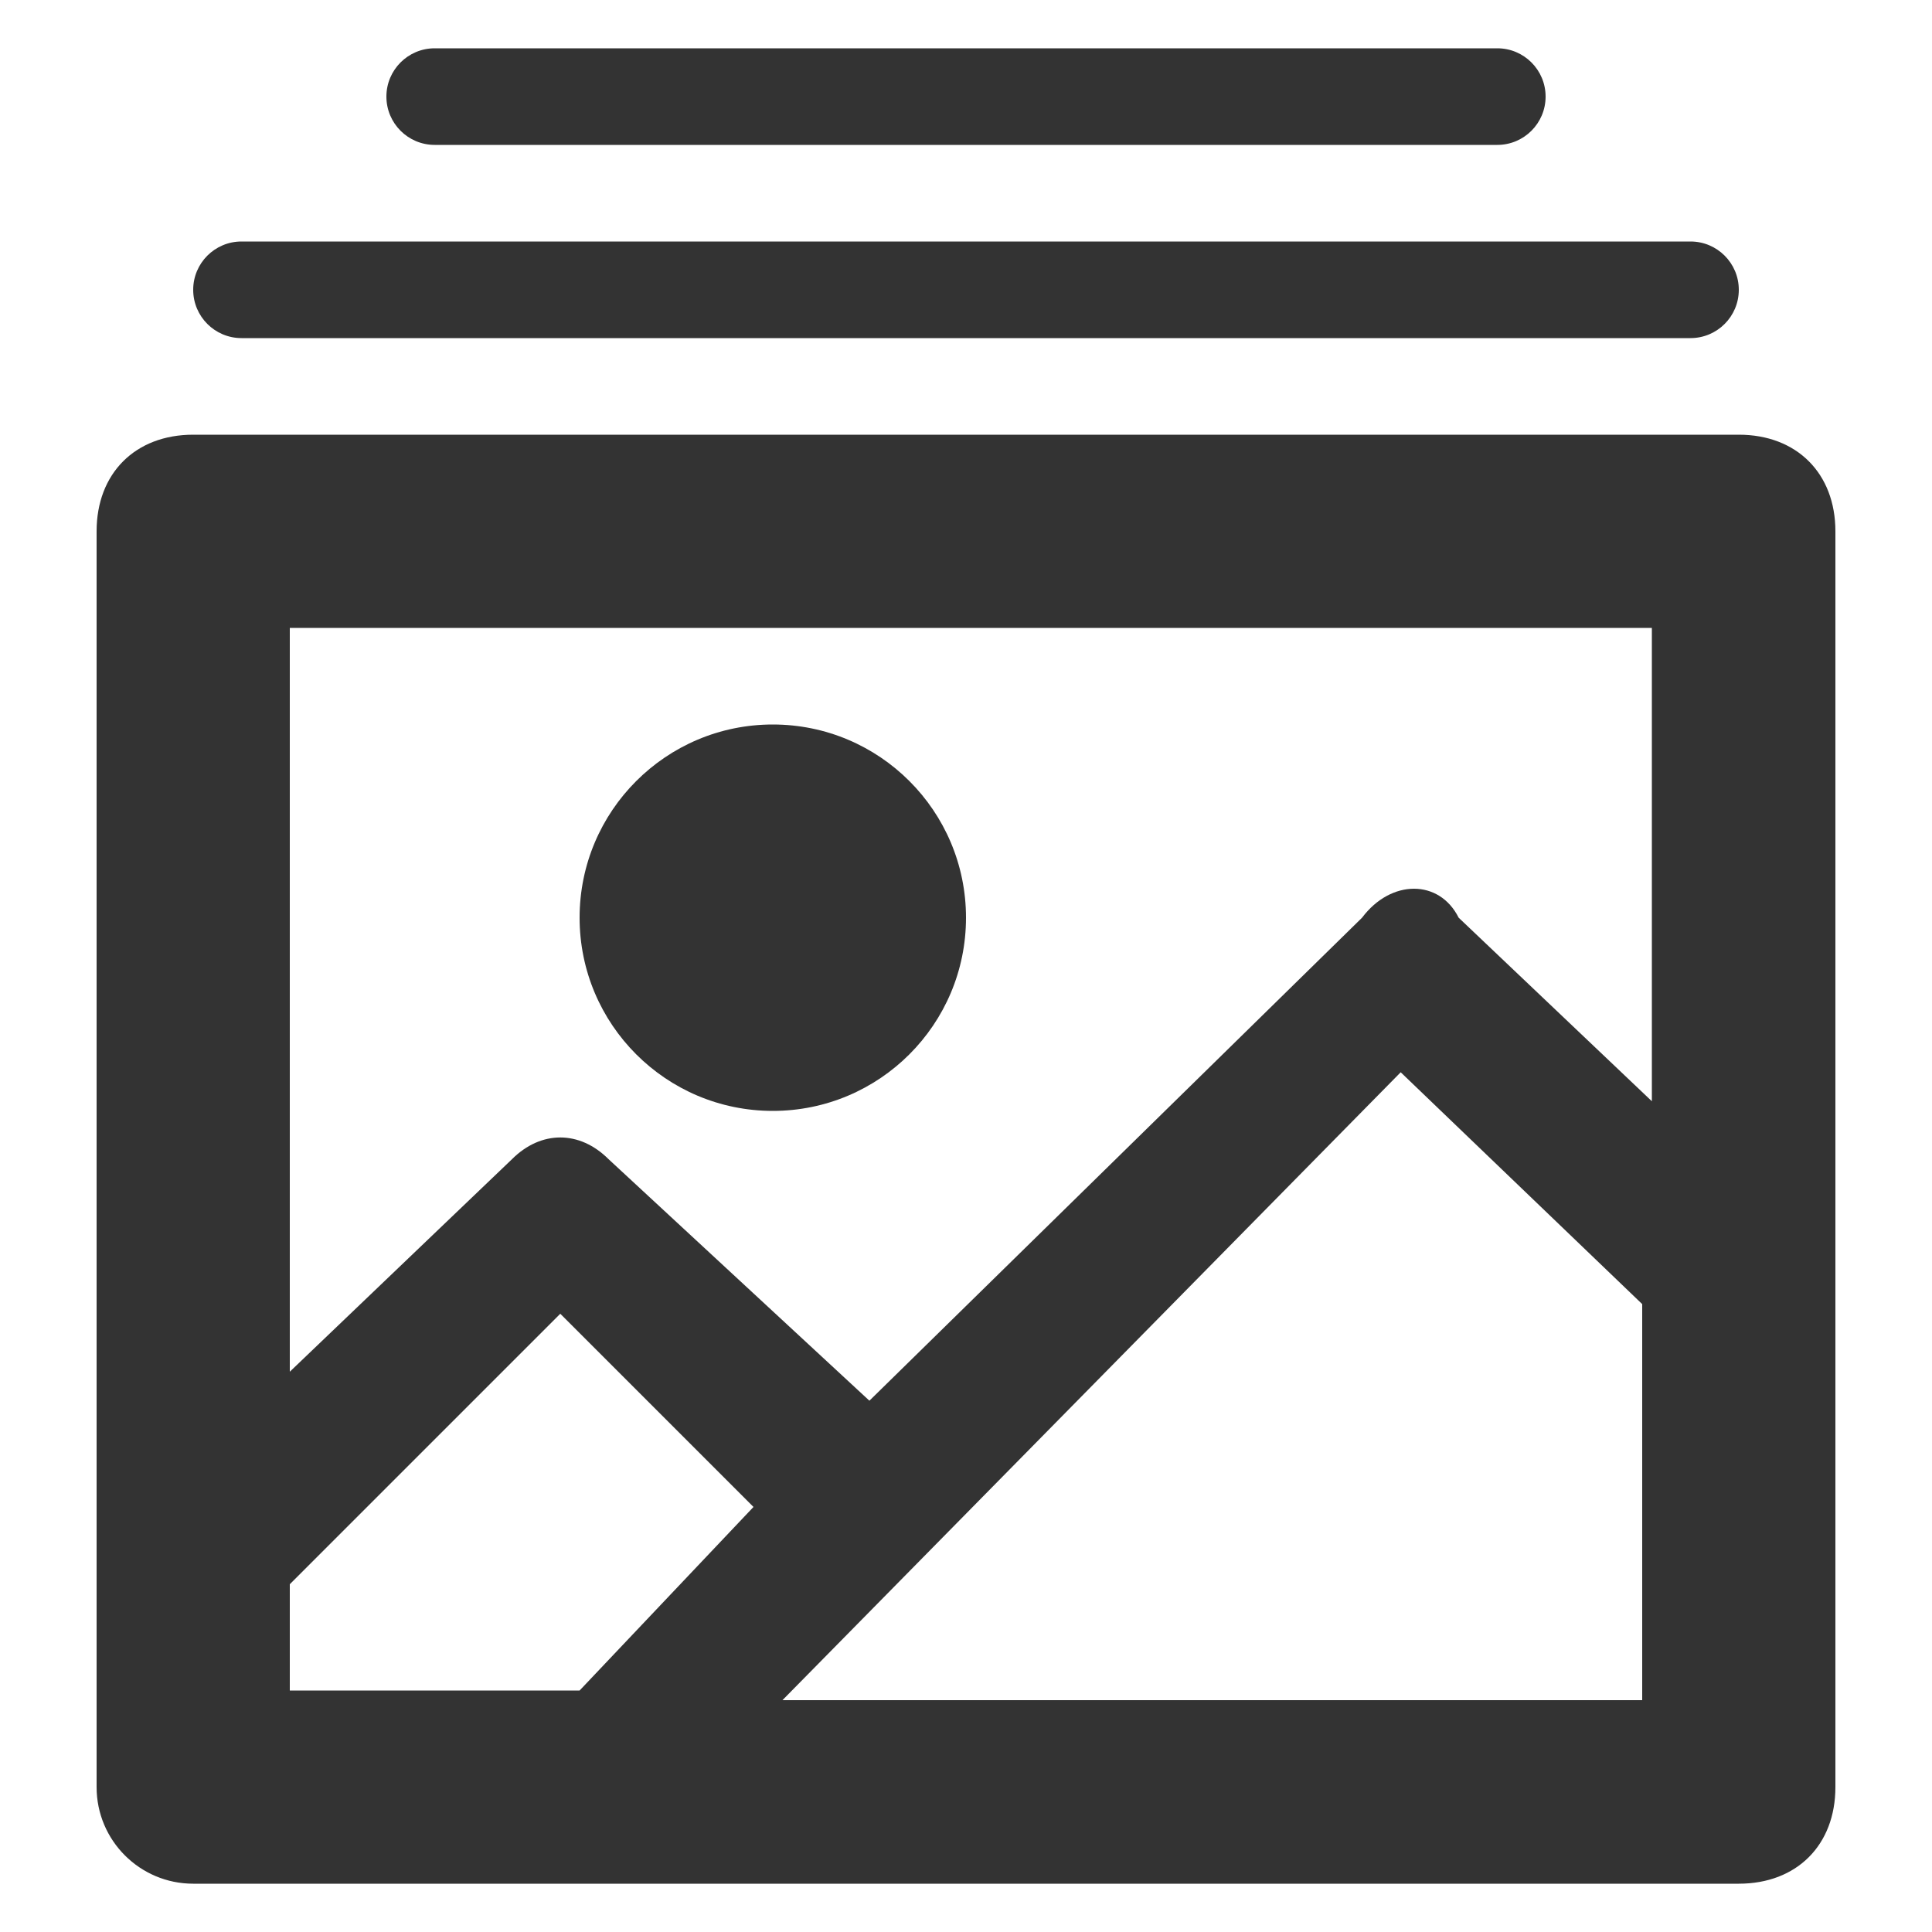
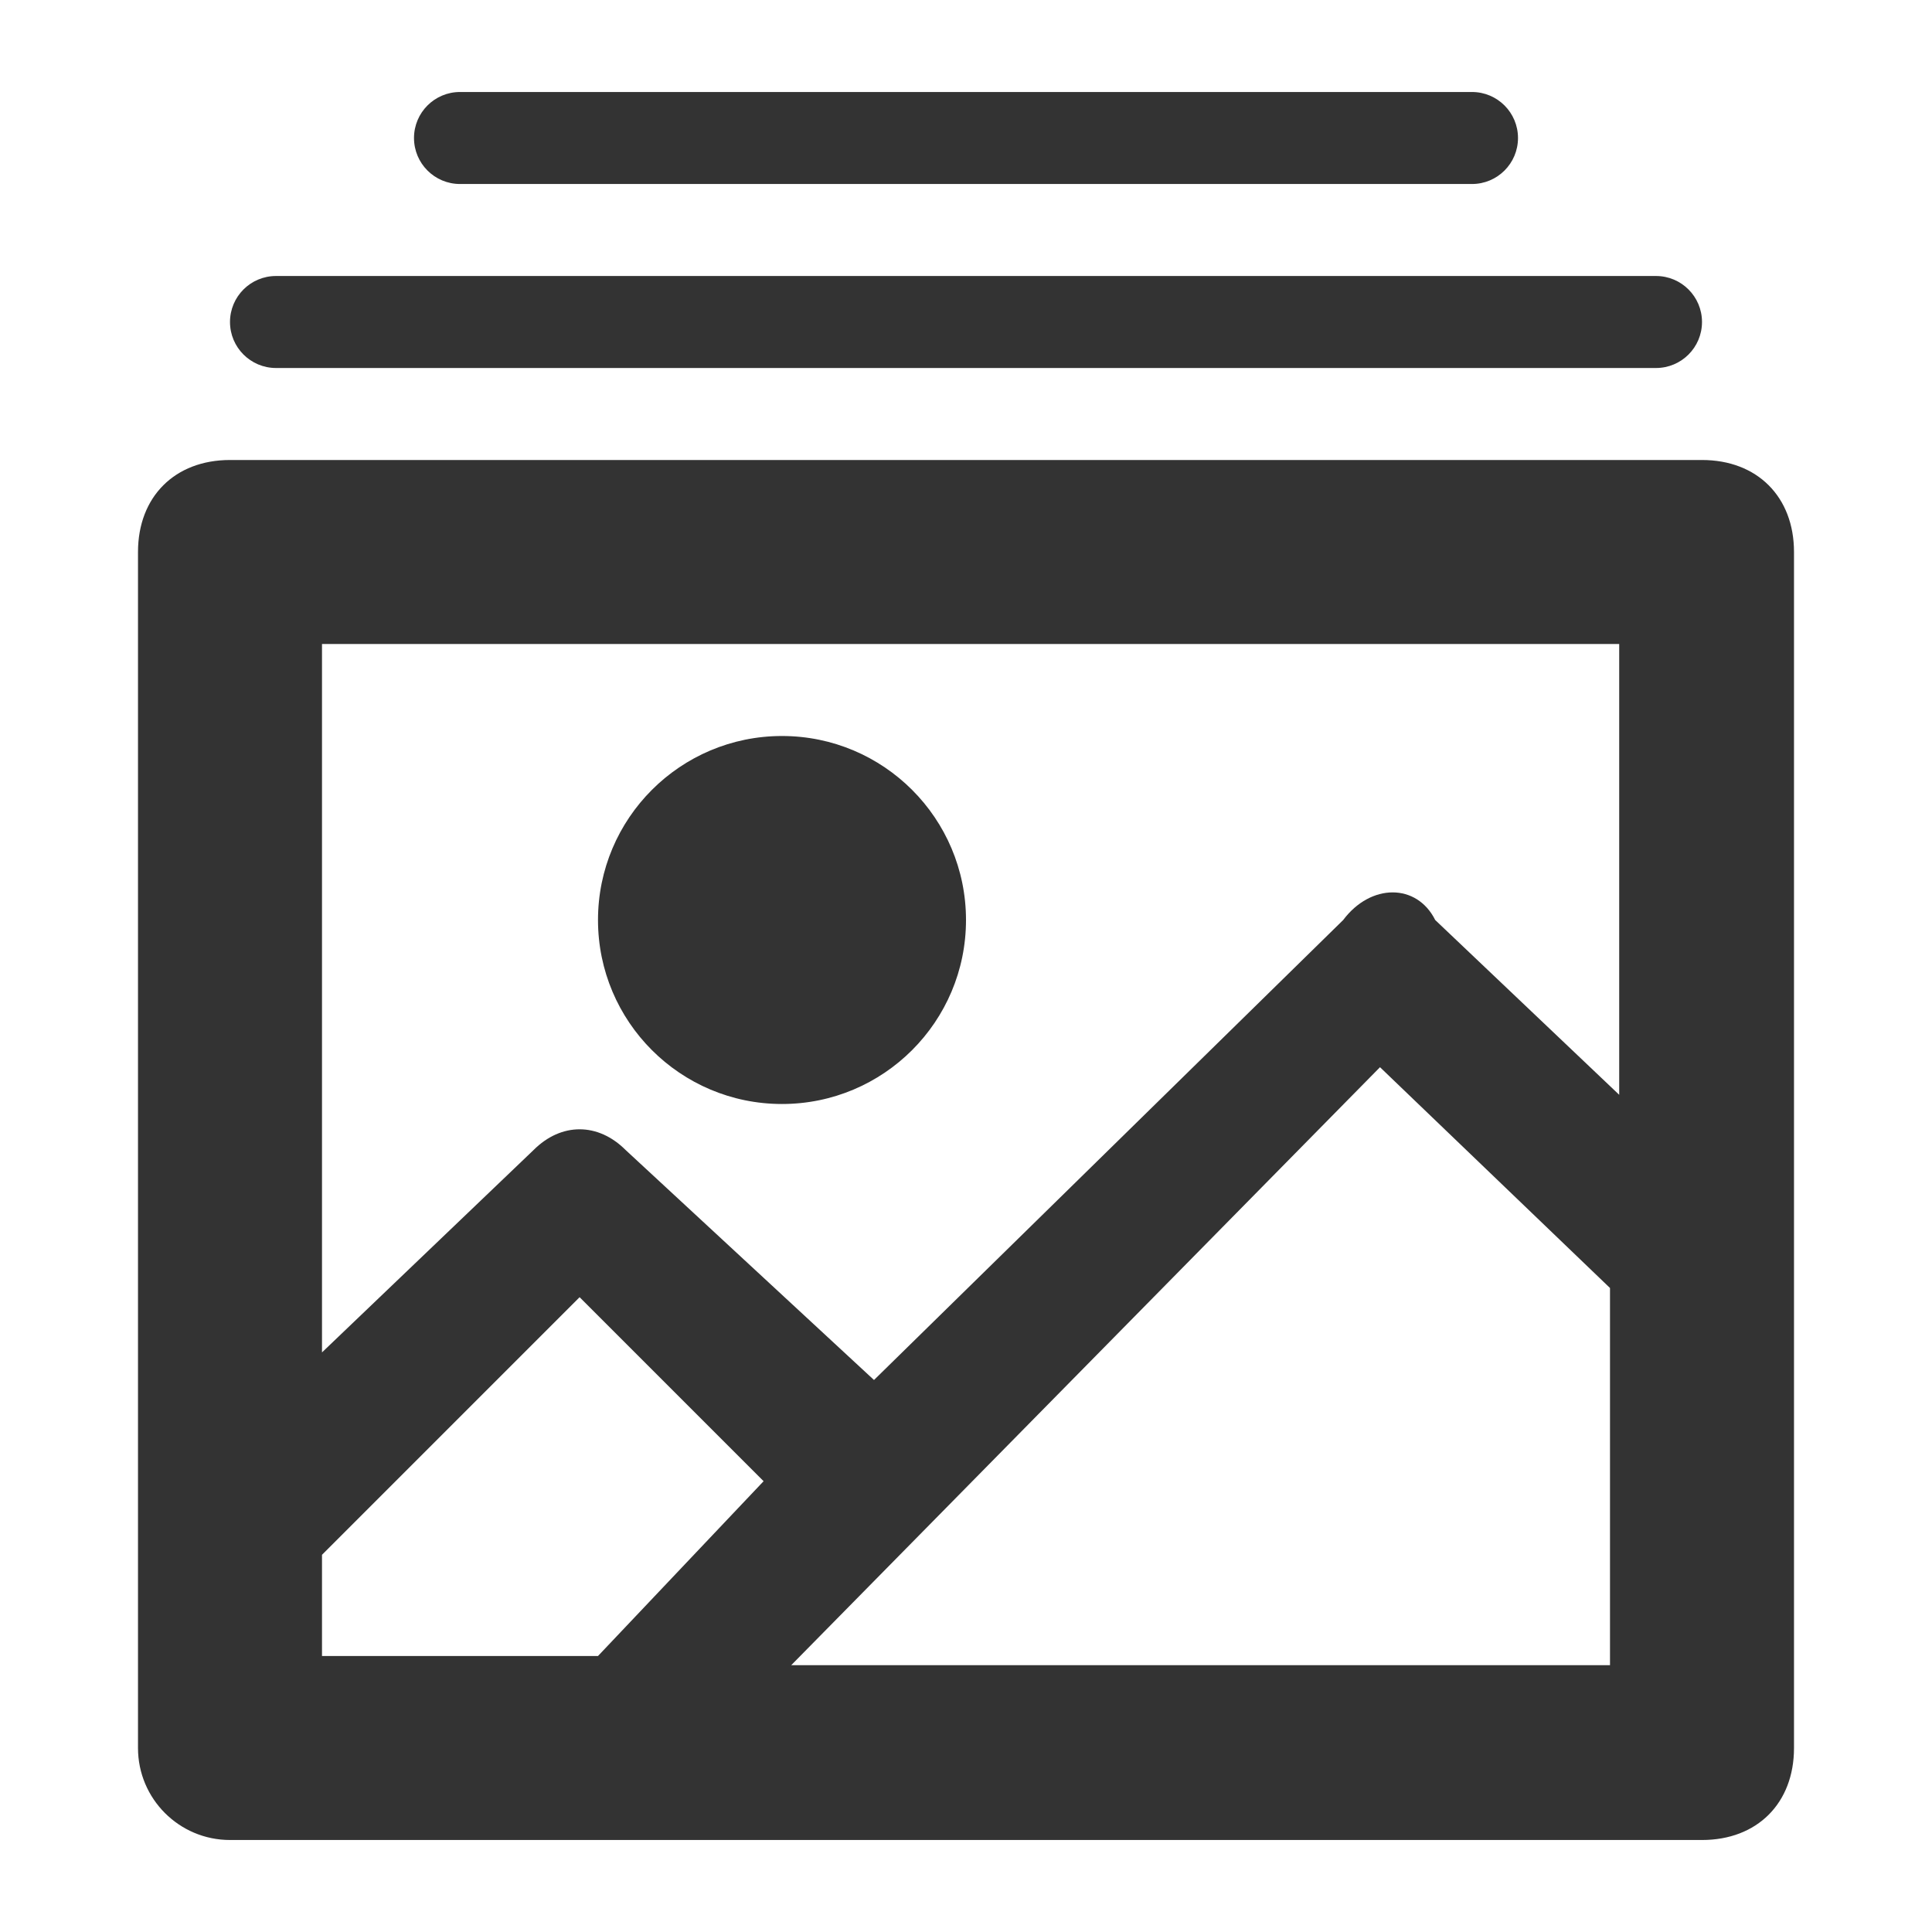
- <svg xmlns="http://www.w3.org/2000/svg" width="24" height="24" viewBox="2 1.5 20 20" fill="#333333">
+ <svg xmlns="http://www.w3.org/2000/svg" width="24" height="24" viewBox="1.5 1 21 21" fill="#333333">
  <path fill-rule="nonzero" d="m5 15.7 2.3-2.2c.3-.3.7-.3 1 0L11 16l5.1-5c.3-.4.8-.4 1 0l2 1.9V8H5v7.7ZM5 18V19h3l1.8-1.9-2-2L5 17.9Zm14-3-2.5-2.4-6.4 6.5H19v-4ZM4 6h16c.6 0 1 .4 1 1v13c0 .6-.4 1-1 1H4a1 1 0 0 1-1-1V7c0-.6.4-1 1-1Zm6 7a2 2 0 1 1 0-4 2 2 0 0 1 0 4ZM4.5 4h15a.5.5 0 1 1 0 1h-15a.5.5 0 0 1 0-1Zm2-2h11a.5.5 0 1 1 0 1h-11a.5.5 0 0 1 0-1Z" />
</svg>
